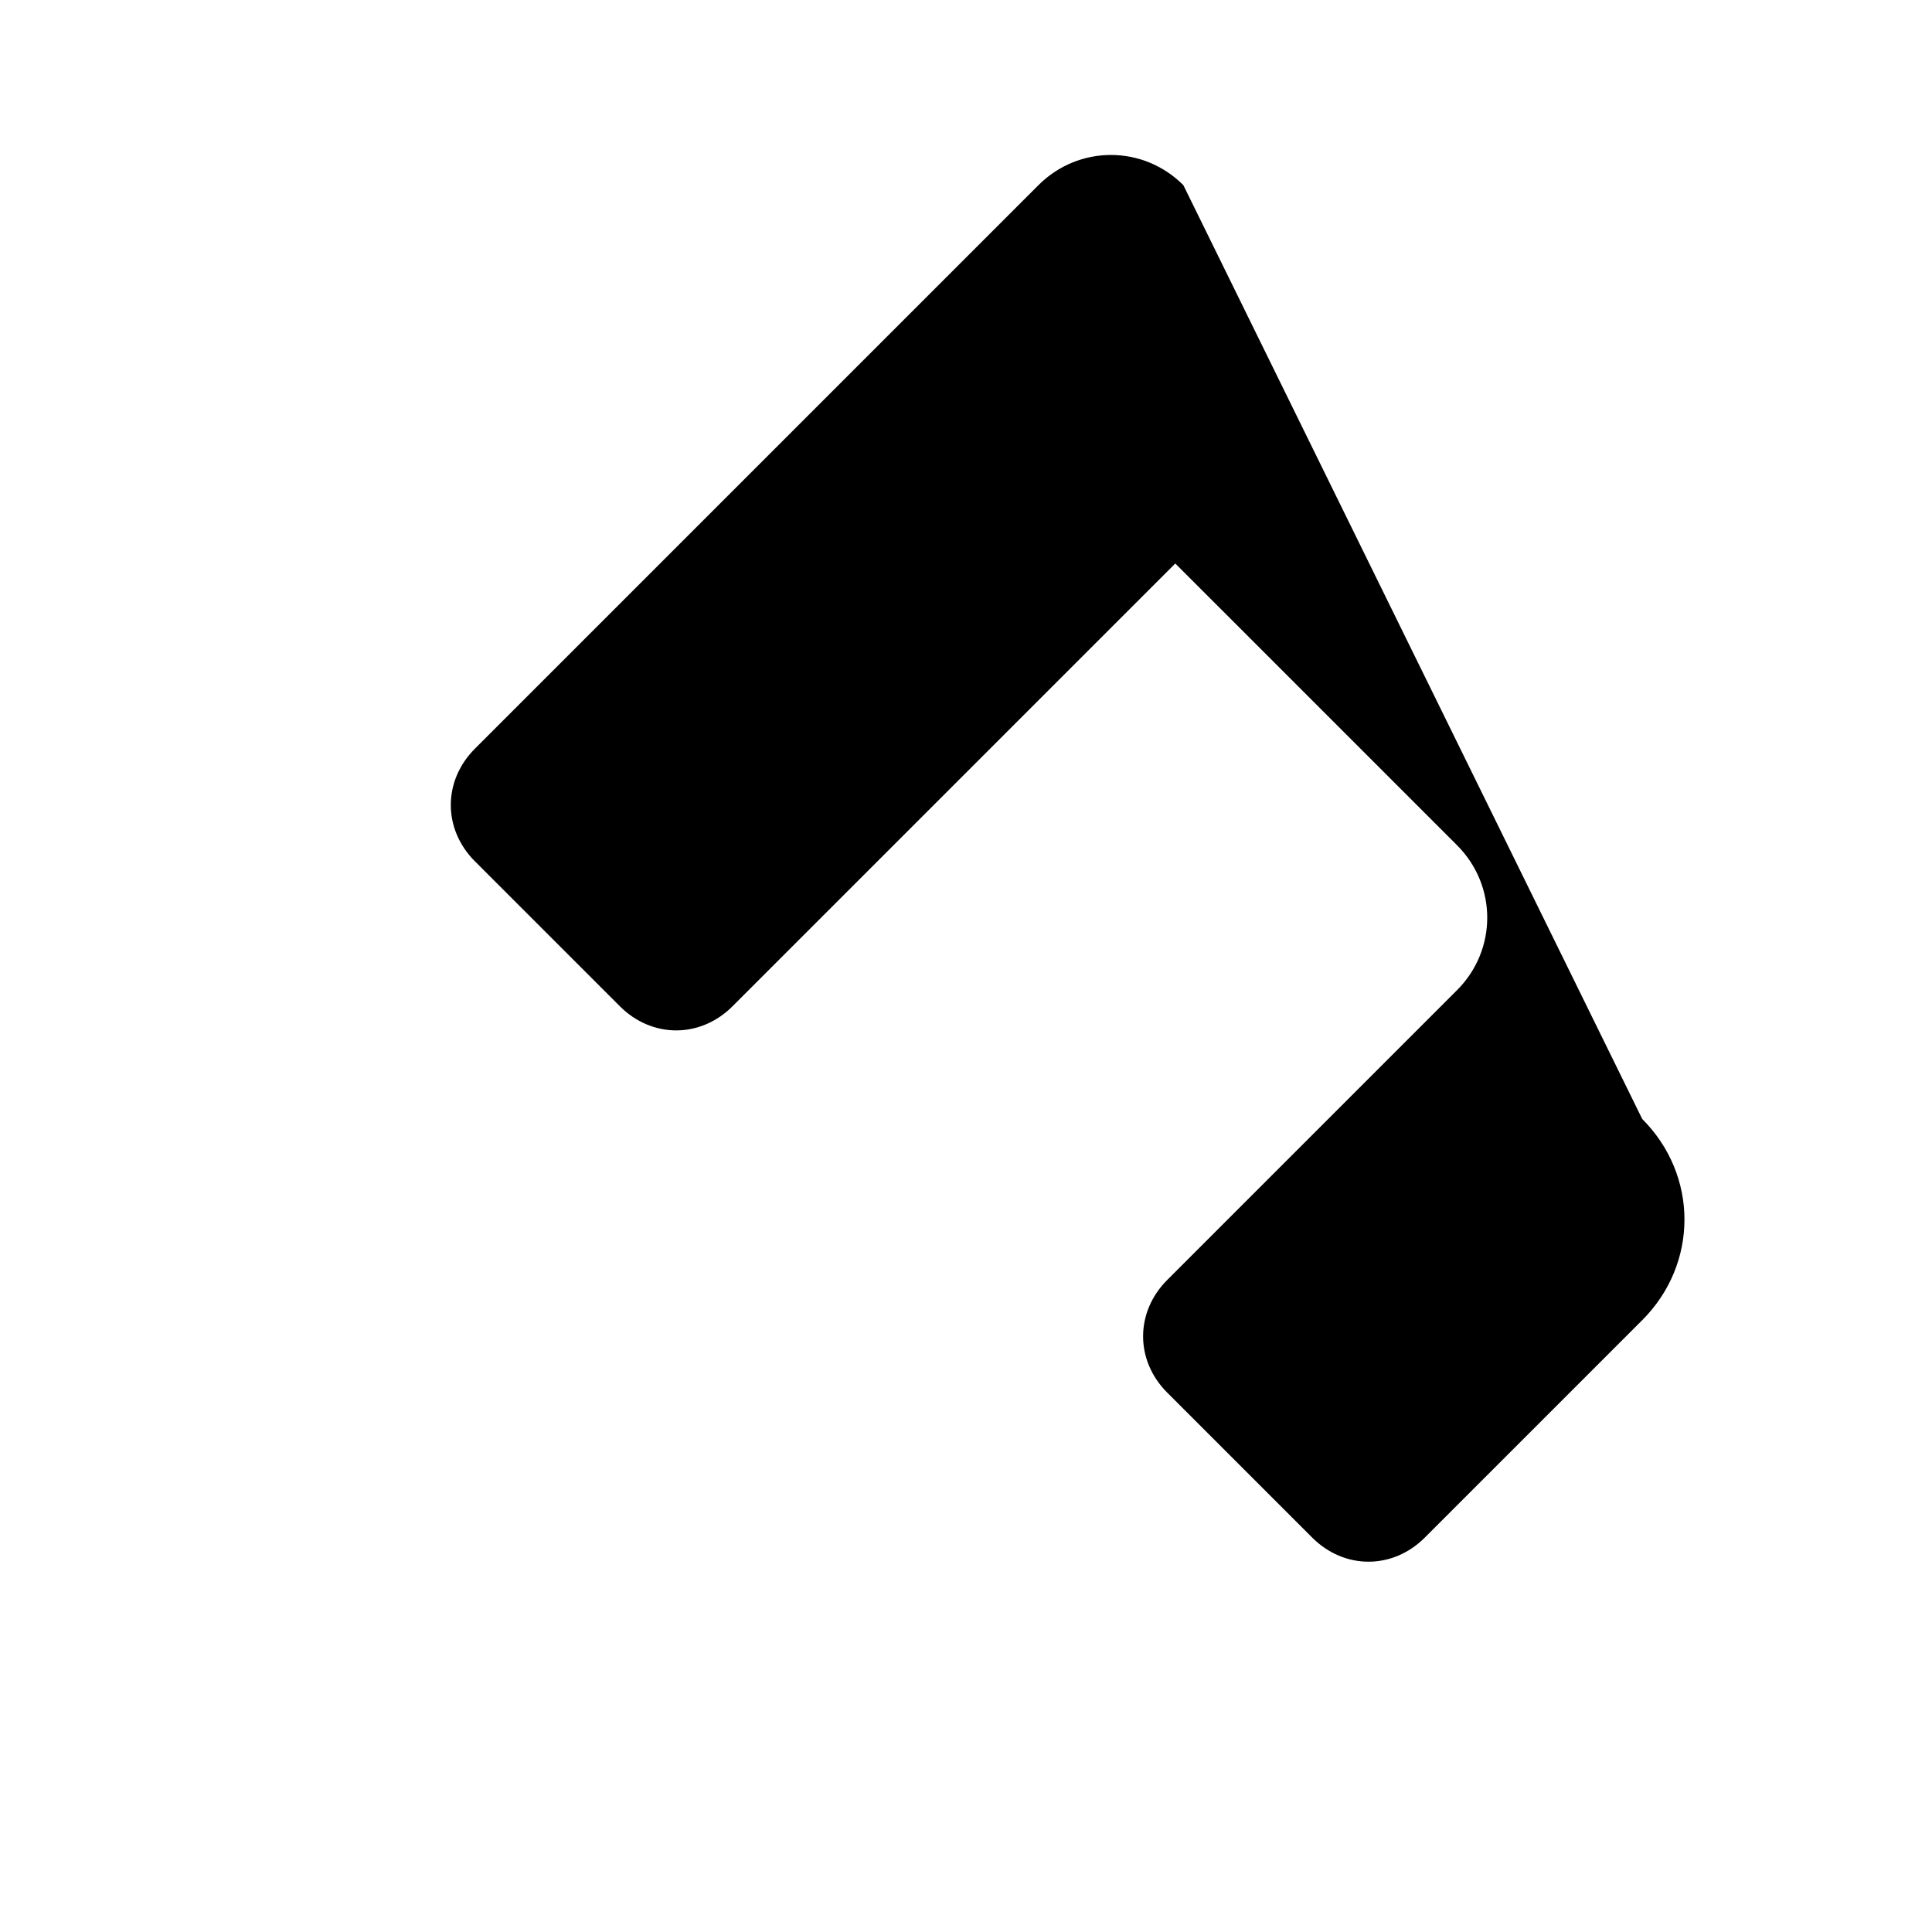
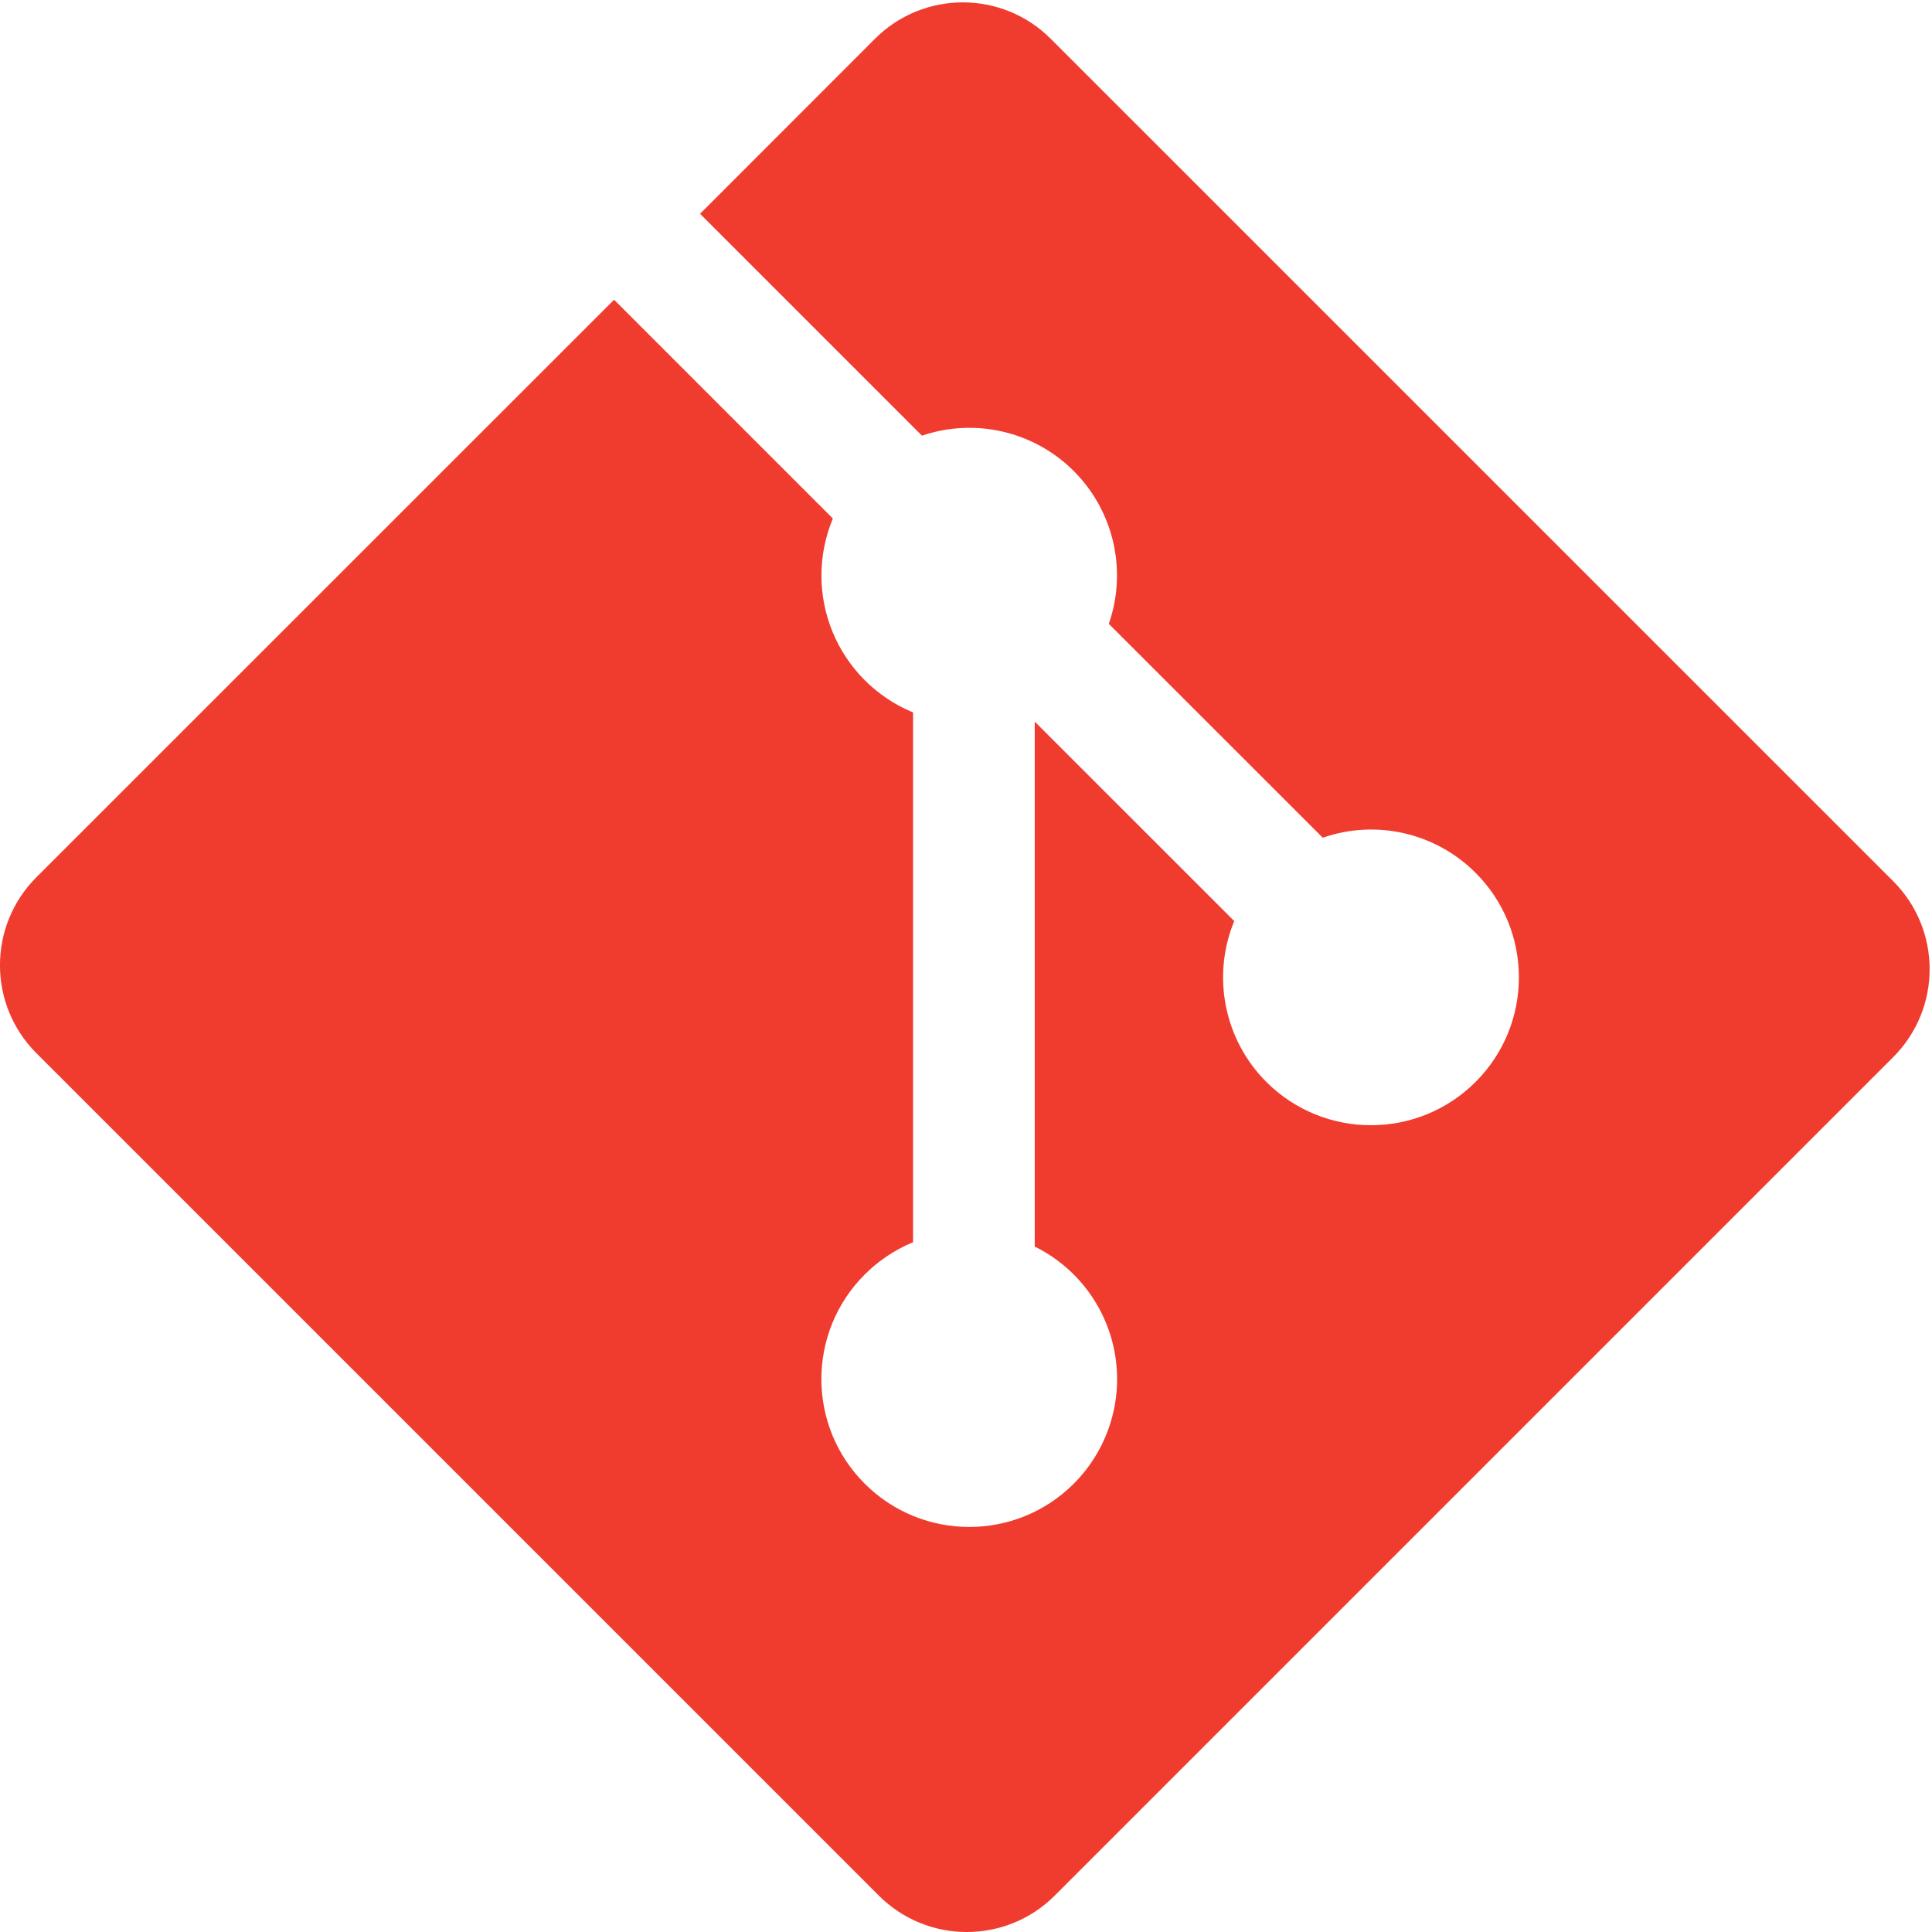
- <svg xmlns="http://www.w3.org/2000/svg" viewBox="0 0 24 24" width="24" height="24" fill="currentColor">
-   <path d="M14.7 2.3c-.5-.5-1.3-.5-1.8 0l-7 7c-.4.4-.4 1 0 1.4l1.8 1.8c.4.4 1 .4 1.4 0l5.5-5.5 3.5 3.5c.5.5.5 1.3 0 1.8l-3.6 3.6c-.4.4-.4 1 0 1.4l1.8 1.8c.4.4 1 .4 1.4 0l2.7-2.7c.7-.7.7-1.8 0-2.5L14.7 2.3z" />
+ <svg xmlns="http://www.w3.org/2000/svg" width="92pt" height="92pt" viewBox="0 0 92 92">
+   <defs>
+     <clipPath id="a">
+       <path d="M0 .113h91.887V92H0Zm0 0" />
+     </clipPath>
+   </defs>
+   <g clip-path="url(#a)">
+     <path style="stroke:none;fill-rule:nonzero;fill:#f03c2e;fill-opacity:1" d="M90.156 41.965 50.036 1.848a5.918 5.918 0 0 0-8.372 0l-8.328 8.332 10.566 10.566a7.03 7.03 0 0 1 7.23 1.684 7.034 7.034 0 0 1 1.669 7.277l10.187 10.184a7.028 7.028 0 0 1 7.278 1.672 7.04 7.04 0 0 1 0 9.957 7.05 7.05 0 0 1-9.965 0 7.044 7.044 0 0 1-1.528-7.66l-9.5-9.497V59.36a7.04 7.04 0 0 1 1.86 11.29 7.04 7.04 0 0 1-9.957 0 7.04 7.04 0 0 1 0-9.958 7.06 7.06 0 0 1 2.304-1.539V33.926a7.049 7.049 0 0 1-3.82-9.234L29.242 14.272 1.73 41.777a5.925 5.925 0 0 0 0 8.371L41.852 90.27a5.925 5.925 0 0 0 8.37 0l39.934-39.934a5.925 5.925 0 0 0 0-8.371" />
+   </g>
</svg>
